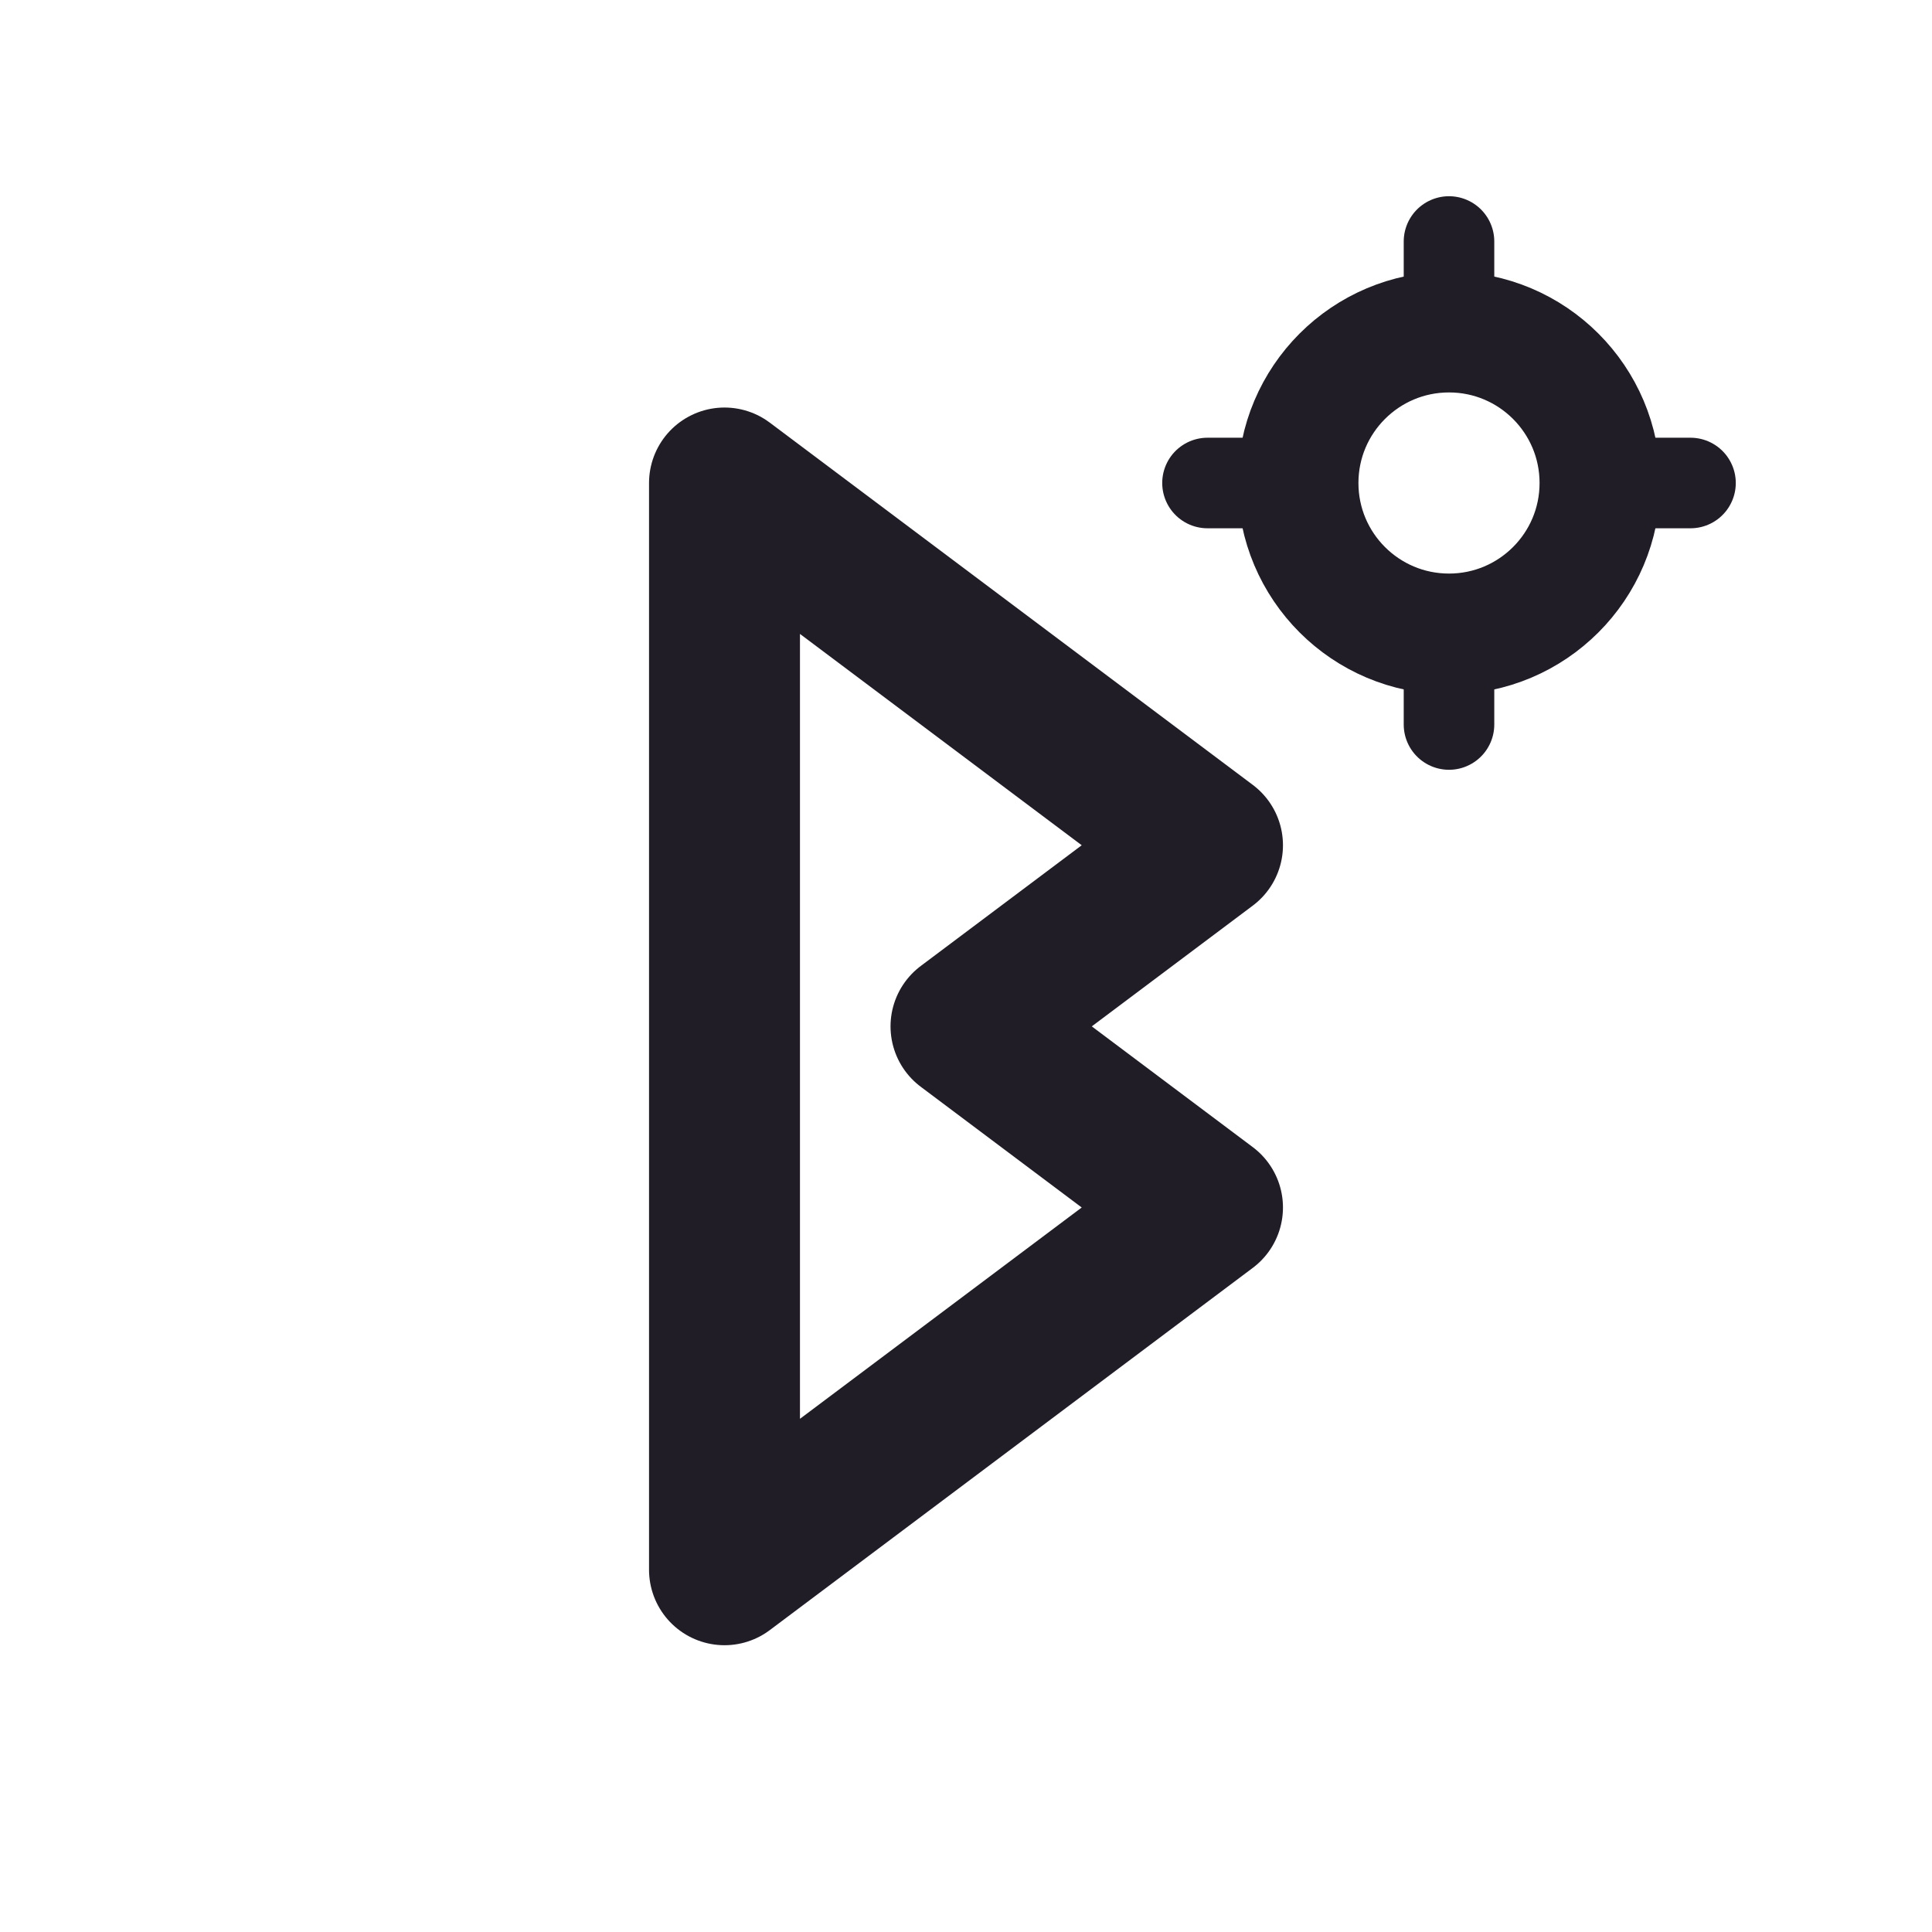
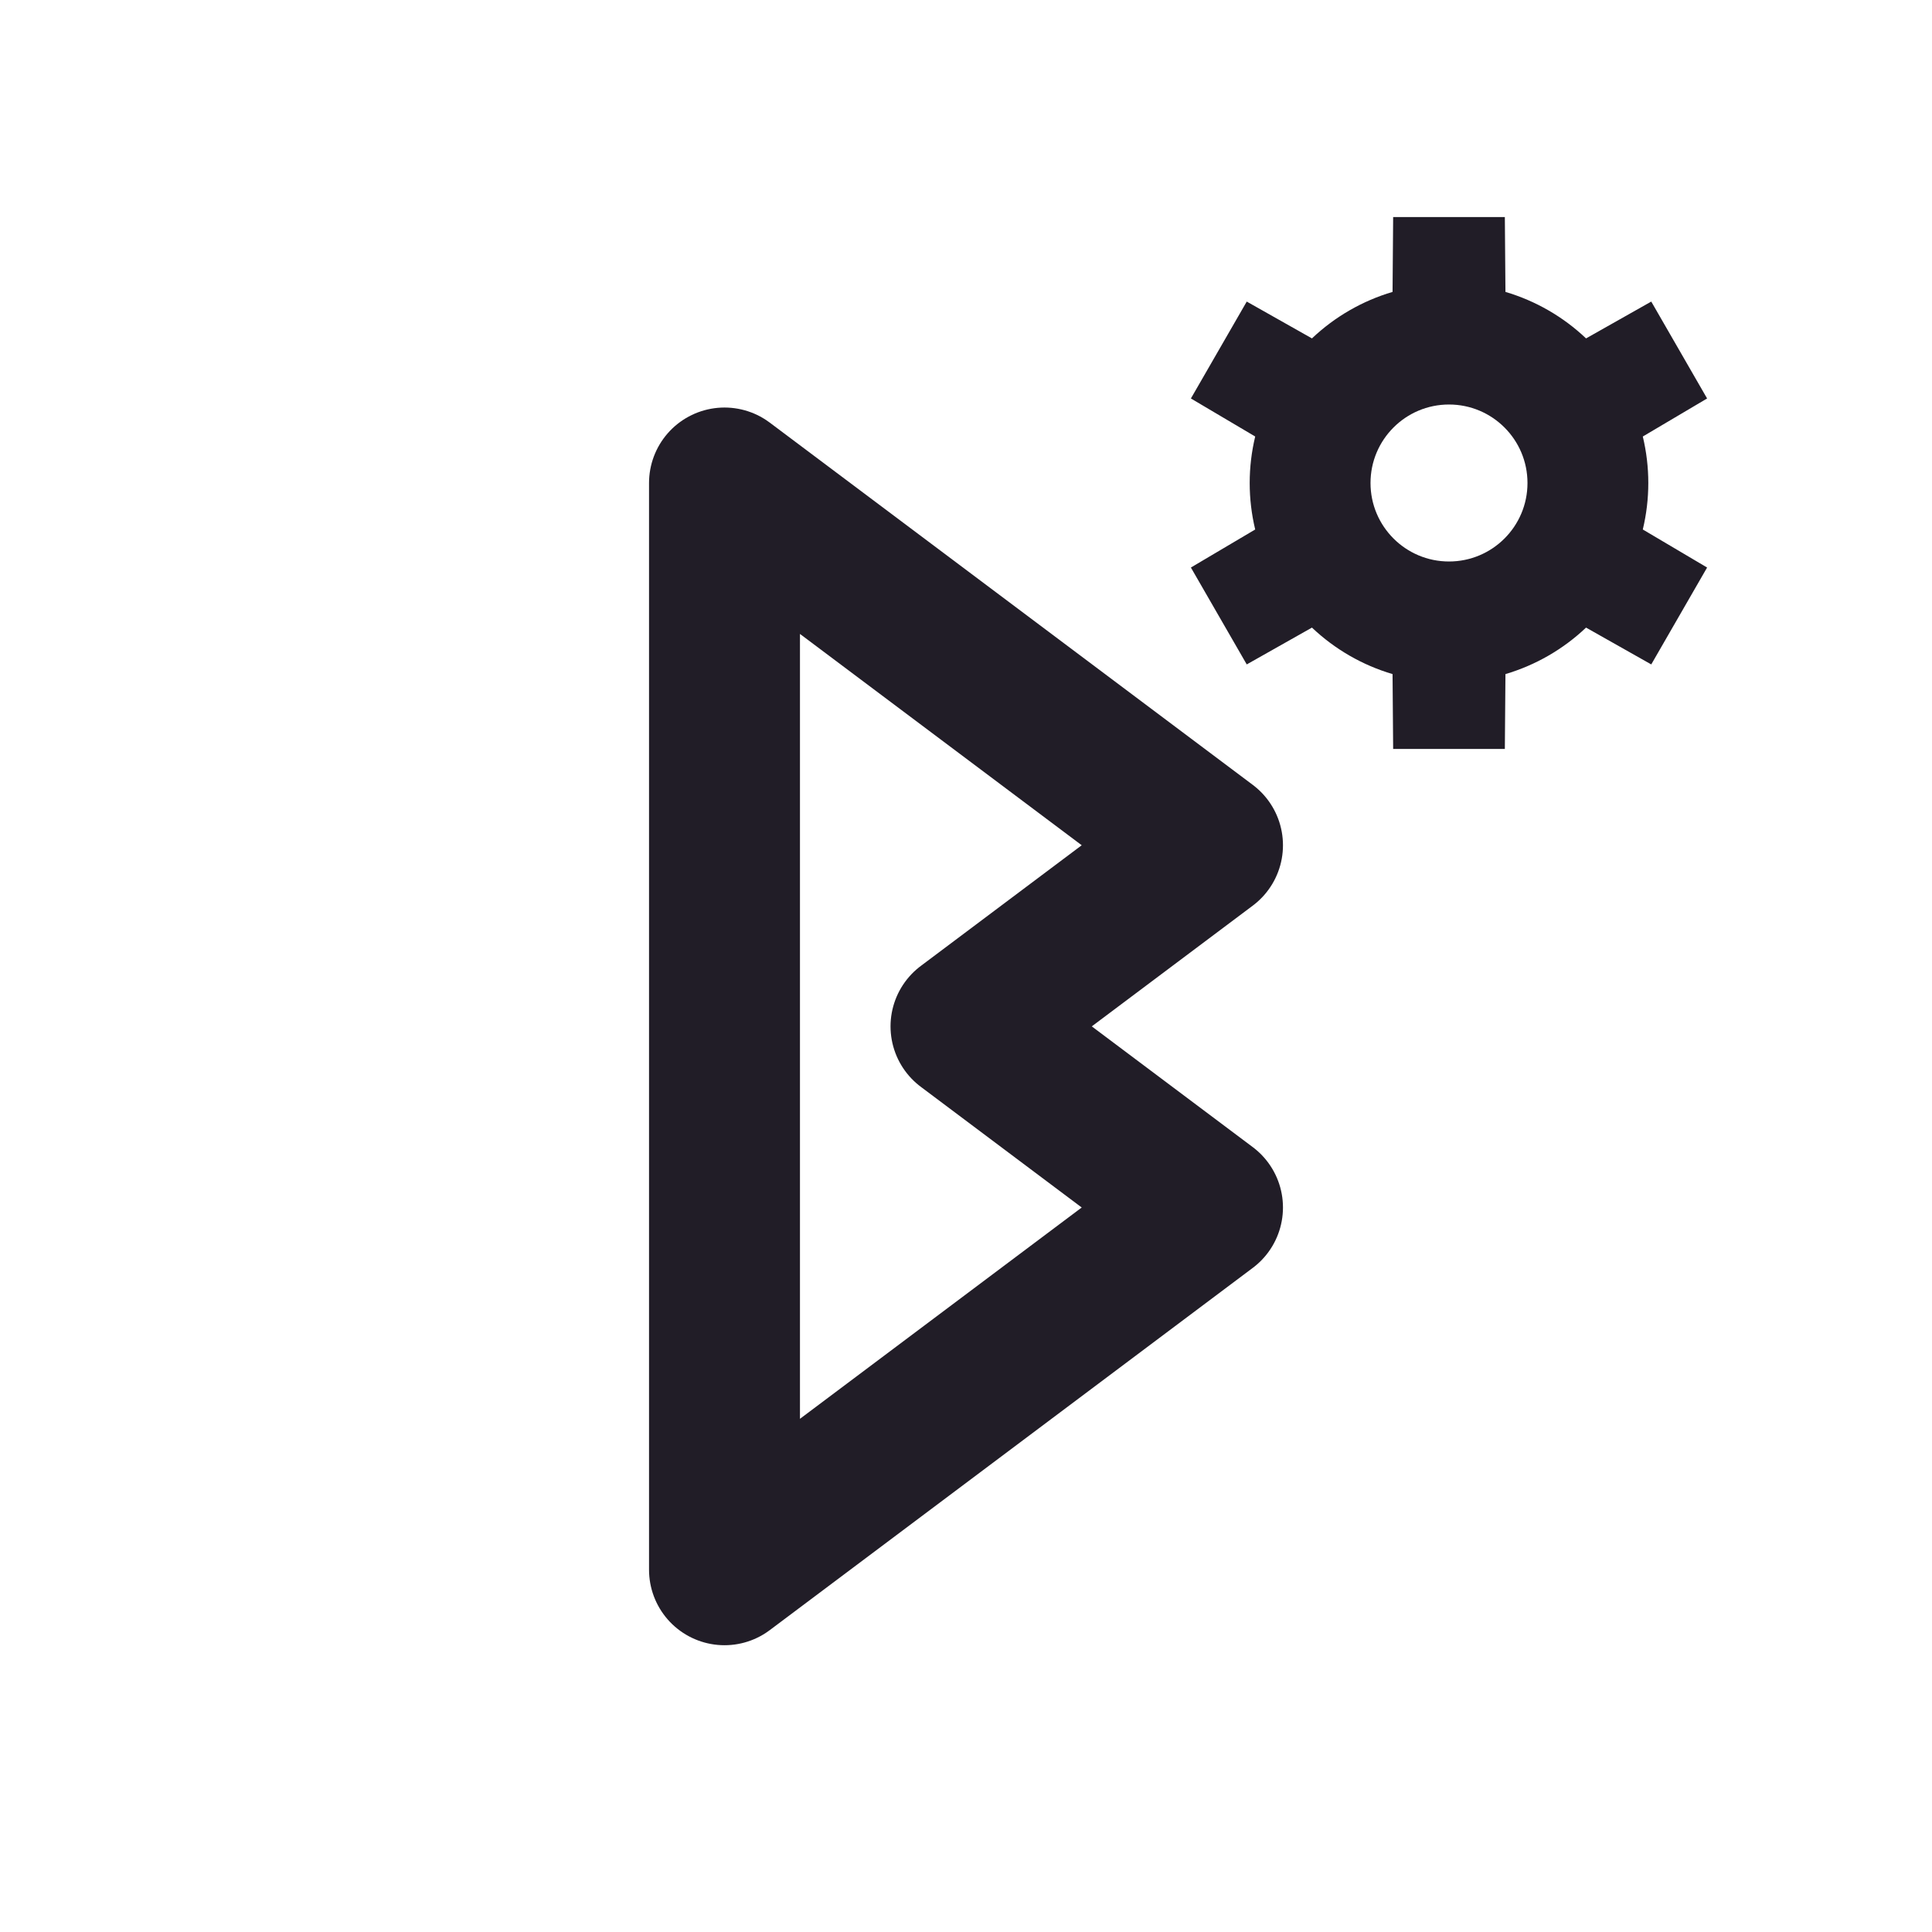
<svg xmlns="http://www.w3.org/2000/svg" viewBox="0 0 64 64">
  <path d="M24 16 40 28 32 34 40 40 24 52V16z" fill="none" stroke="#211D27" stroke-width="5" stroke-linecap="round" stroke-linejoin="round" />
-   <circle cx="48" cy="16" r="5" fill="none" stroke="#211D27" stroke-width="4" />
-   <path d="M48 8v3M48 24v-3M40 16h3M56 16h-3" fill="none" stroke="#211D27" stroke-width="3" stroke-linecap="round" stroke-linejoin="round" />
+   <path d="M46.13 9.67L46.15 7.19L49.85 7.19L49.87 9.67A6.6 6.6 0 0 1 52.54 11.21L54.7 9.99L56.55 13.2L54.42 14.46A6.6 6.6 0 0 1 54.42 17.54L56.55 18.8L54.7 22.01L52.54 20.79A6.6 6.6 0 0 1 49.87 22.33L49.85 24.81L46.15 24.81L46.13 22.33A6.6 6.6 0 0 1 43.46 20.79L41.3 22.01L39.45 18.8L41.58 17.54A6.6 6.6 0 0 1 41.58 14.46L39.45 13.2L41.3 9.99L43.46 11.21A6.6 6.6 0 0 1 46.13 9.67ZM50.6 16A2.6 2.6 0 1 0 45.4 16A2.6 2.6 0 1 0 50.6 16Z" fill="#211D27" fill-rule="evenodd" />
</svg>
